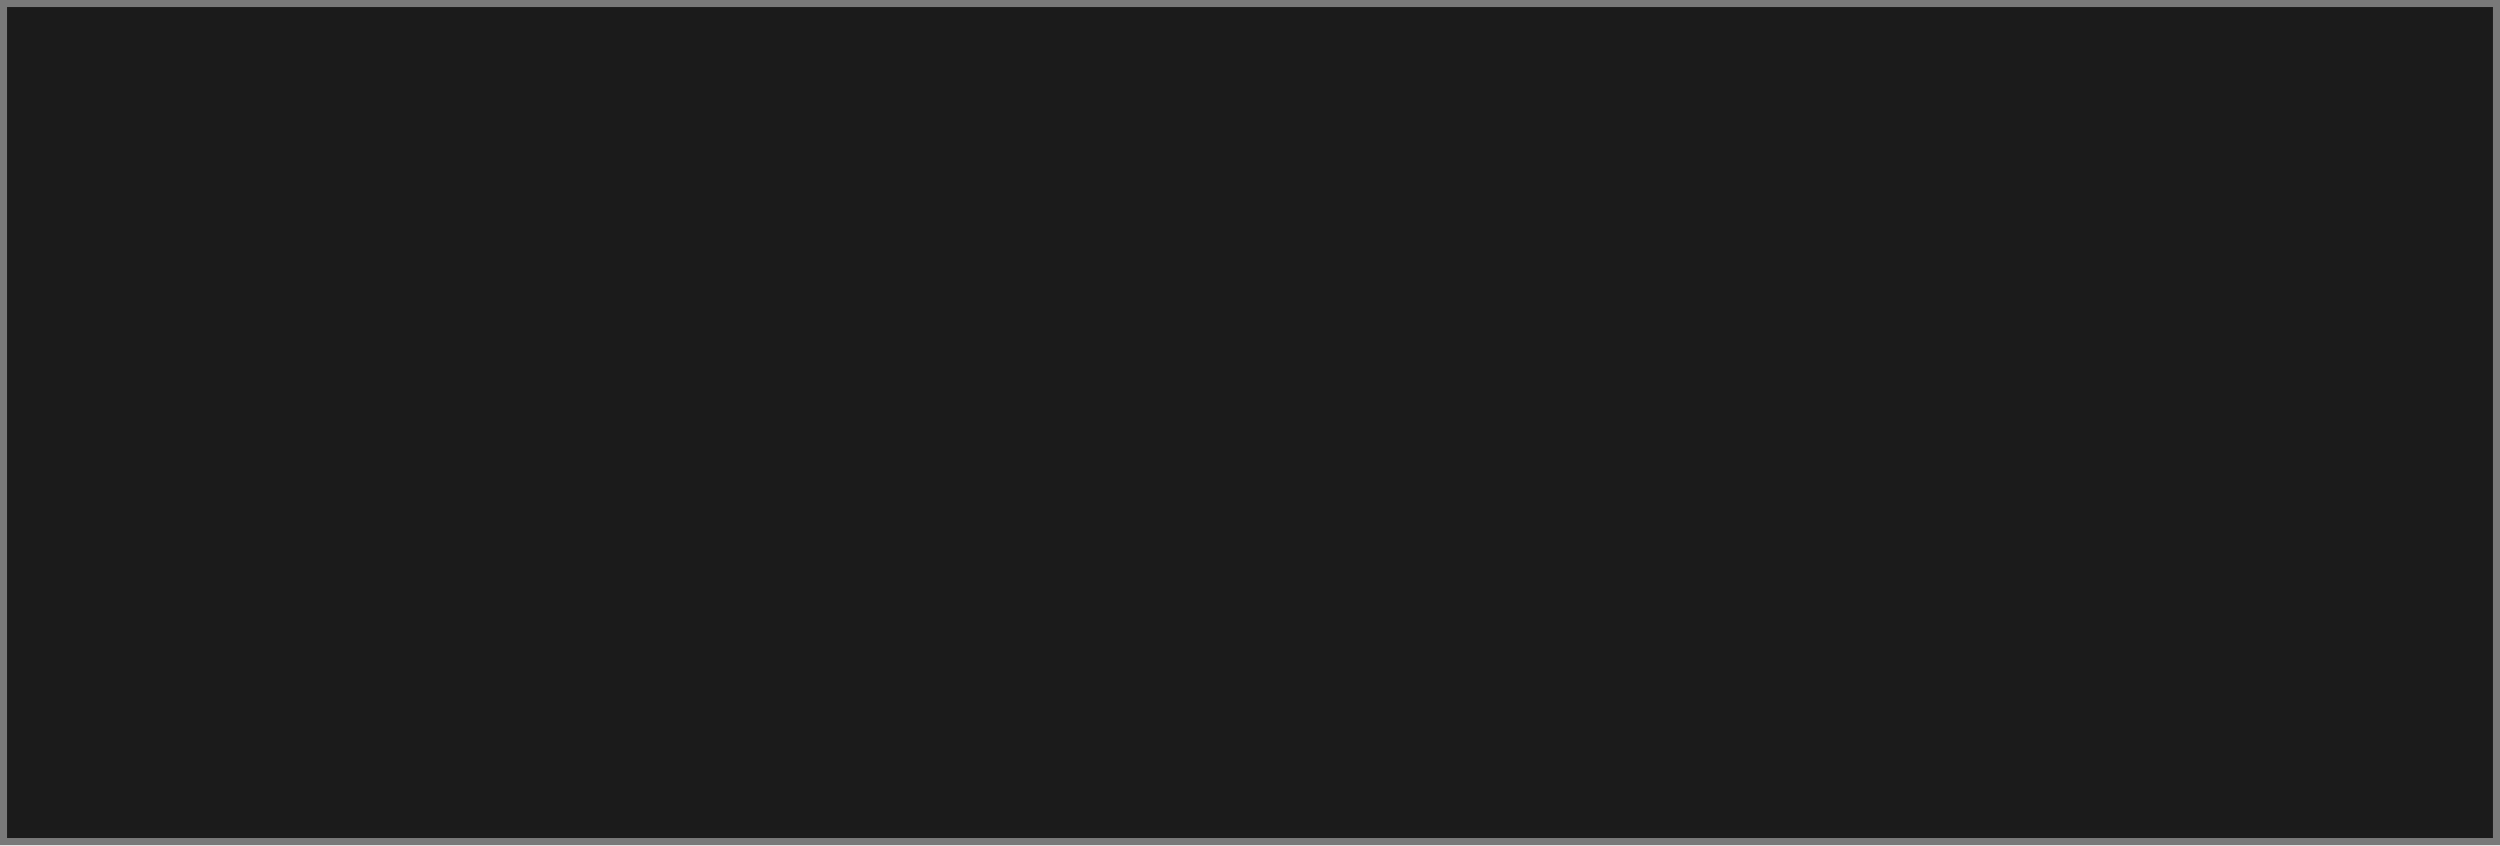
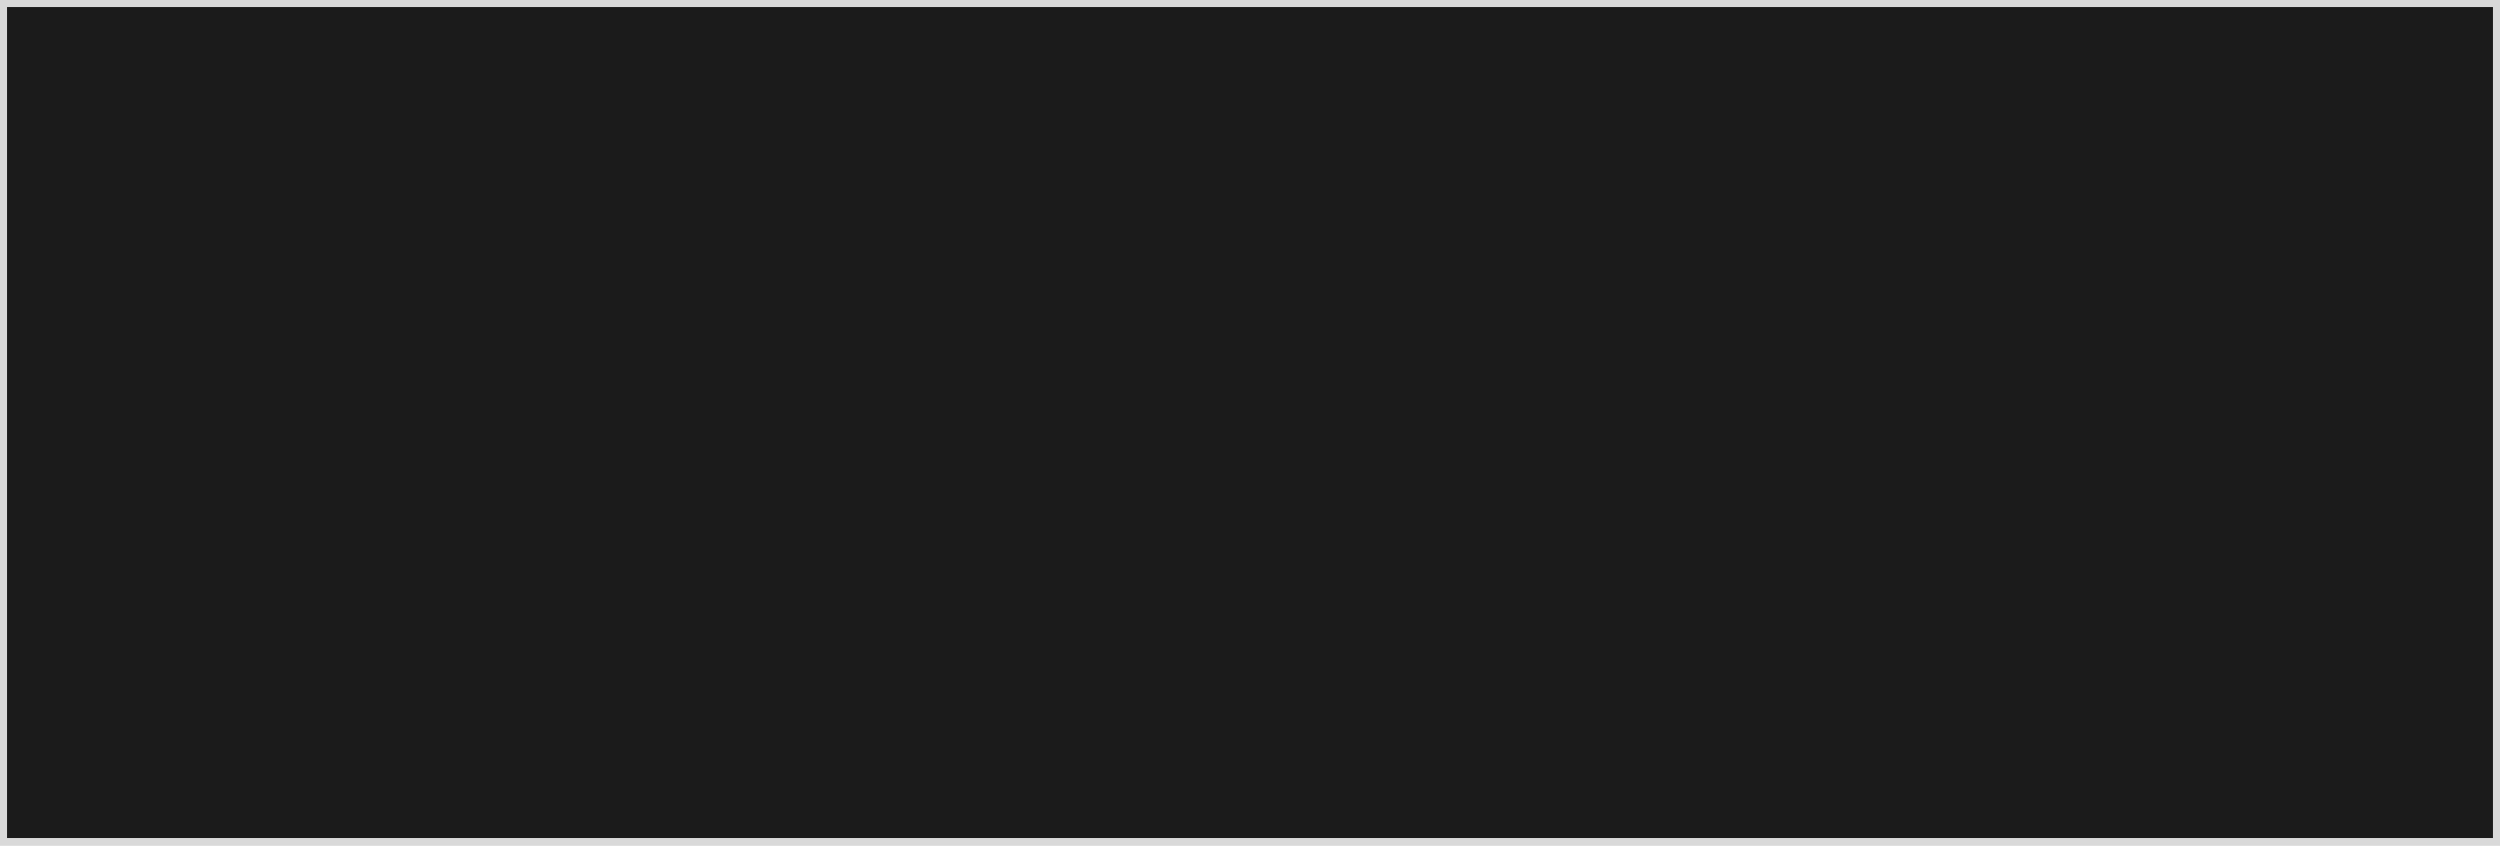
<svg xmlns="http://www.w3.org/2000/svg" width="355" height="120" viewBox="0 0 355 120" fill="none">
  <mask id="path-1-inside-1_0_165" fill="white">
    <path d="M0 0H355V120H0V0Z" />
  </mask>
  <path d="M0 0H355V120H0V0Z" fill="#1B1B1B" />
-   <path d="M0 0V-1H-1V0H0ZM355 0H356V-1H355V0ZM355 120V121H356V120H355ZM0 120H-1V121H0V120ZM0 1H355V-1H0V1ZM354 0V120H356V0H354ZM355 119H0V121H355V119ZM1 120V0H-1V120H1Z" fill="#D9D9D9" fill-opacity="0.5" mask="url(#path-1-inside-1_0_165)" />
+   <path d="M0 0V-1H-1V0H0ZM355 0H356V-1H355V0ZM355 120V121H356V120H355ZM0 120H-1V121H0V120ZM0 1H355V-1H0V1ZM354 0V120H356V0H354ZM355 119H0V121H355V119ZM1 120V0H-1V120H1Z" fill="#D9D9D9" fillOpacity="0.5" mask="url(#path-1-inside-1_0_165)" />
</svg>
